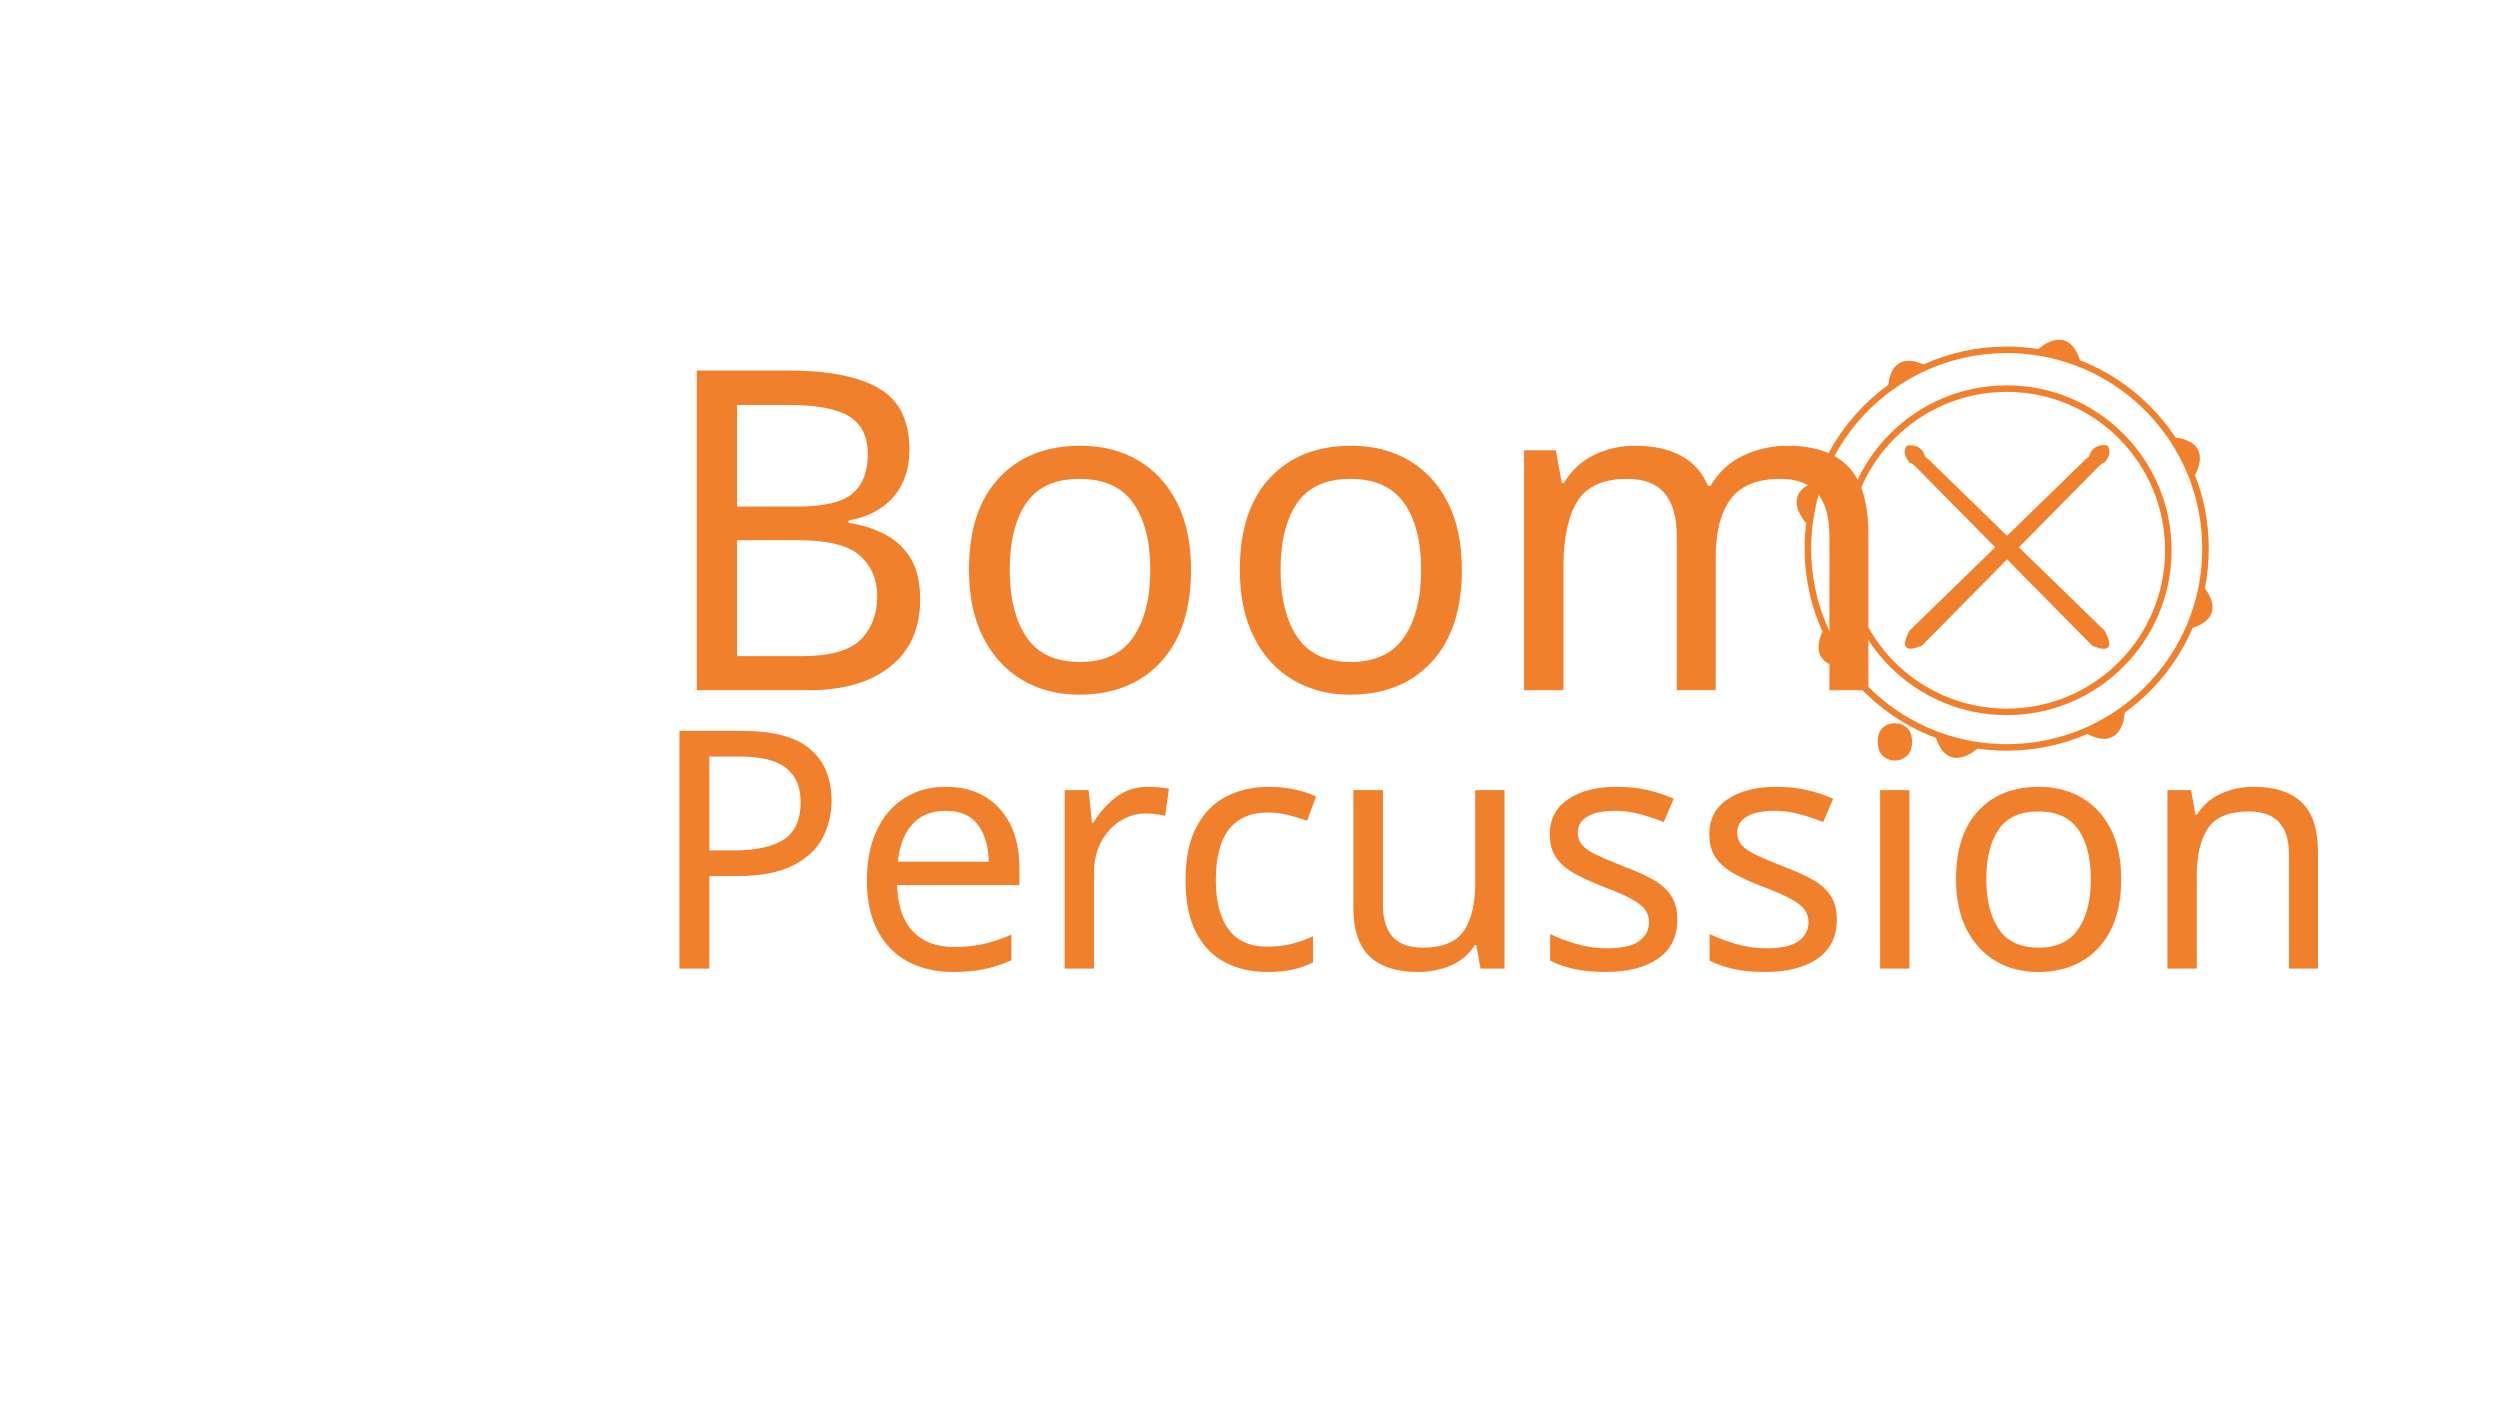
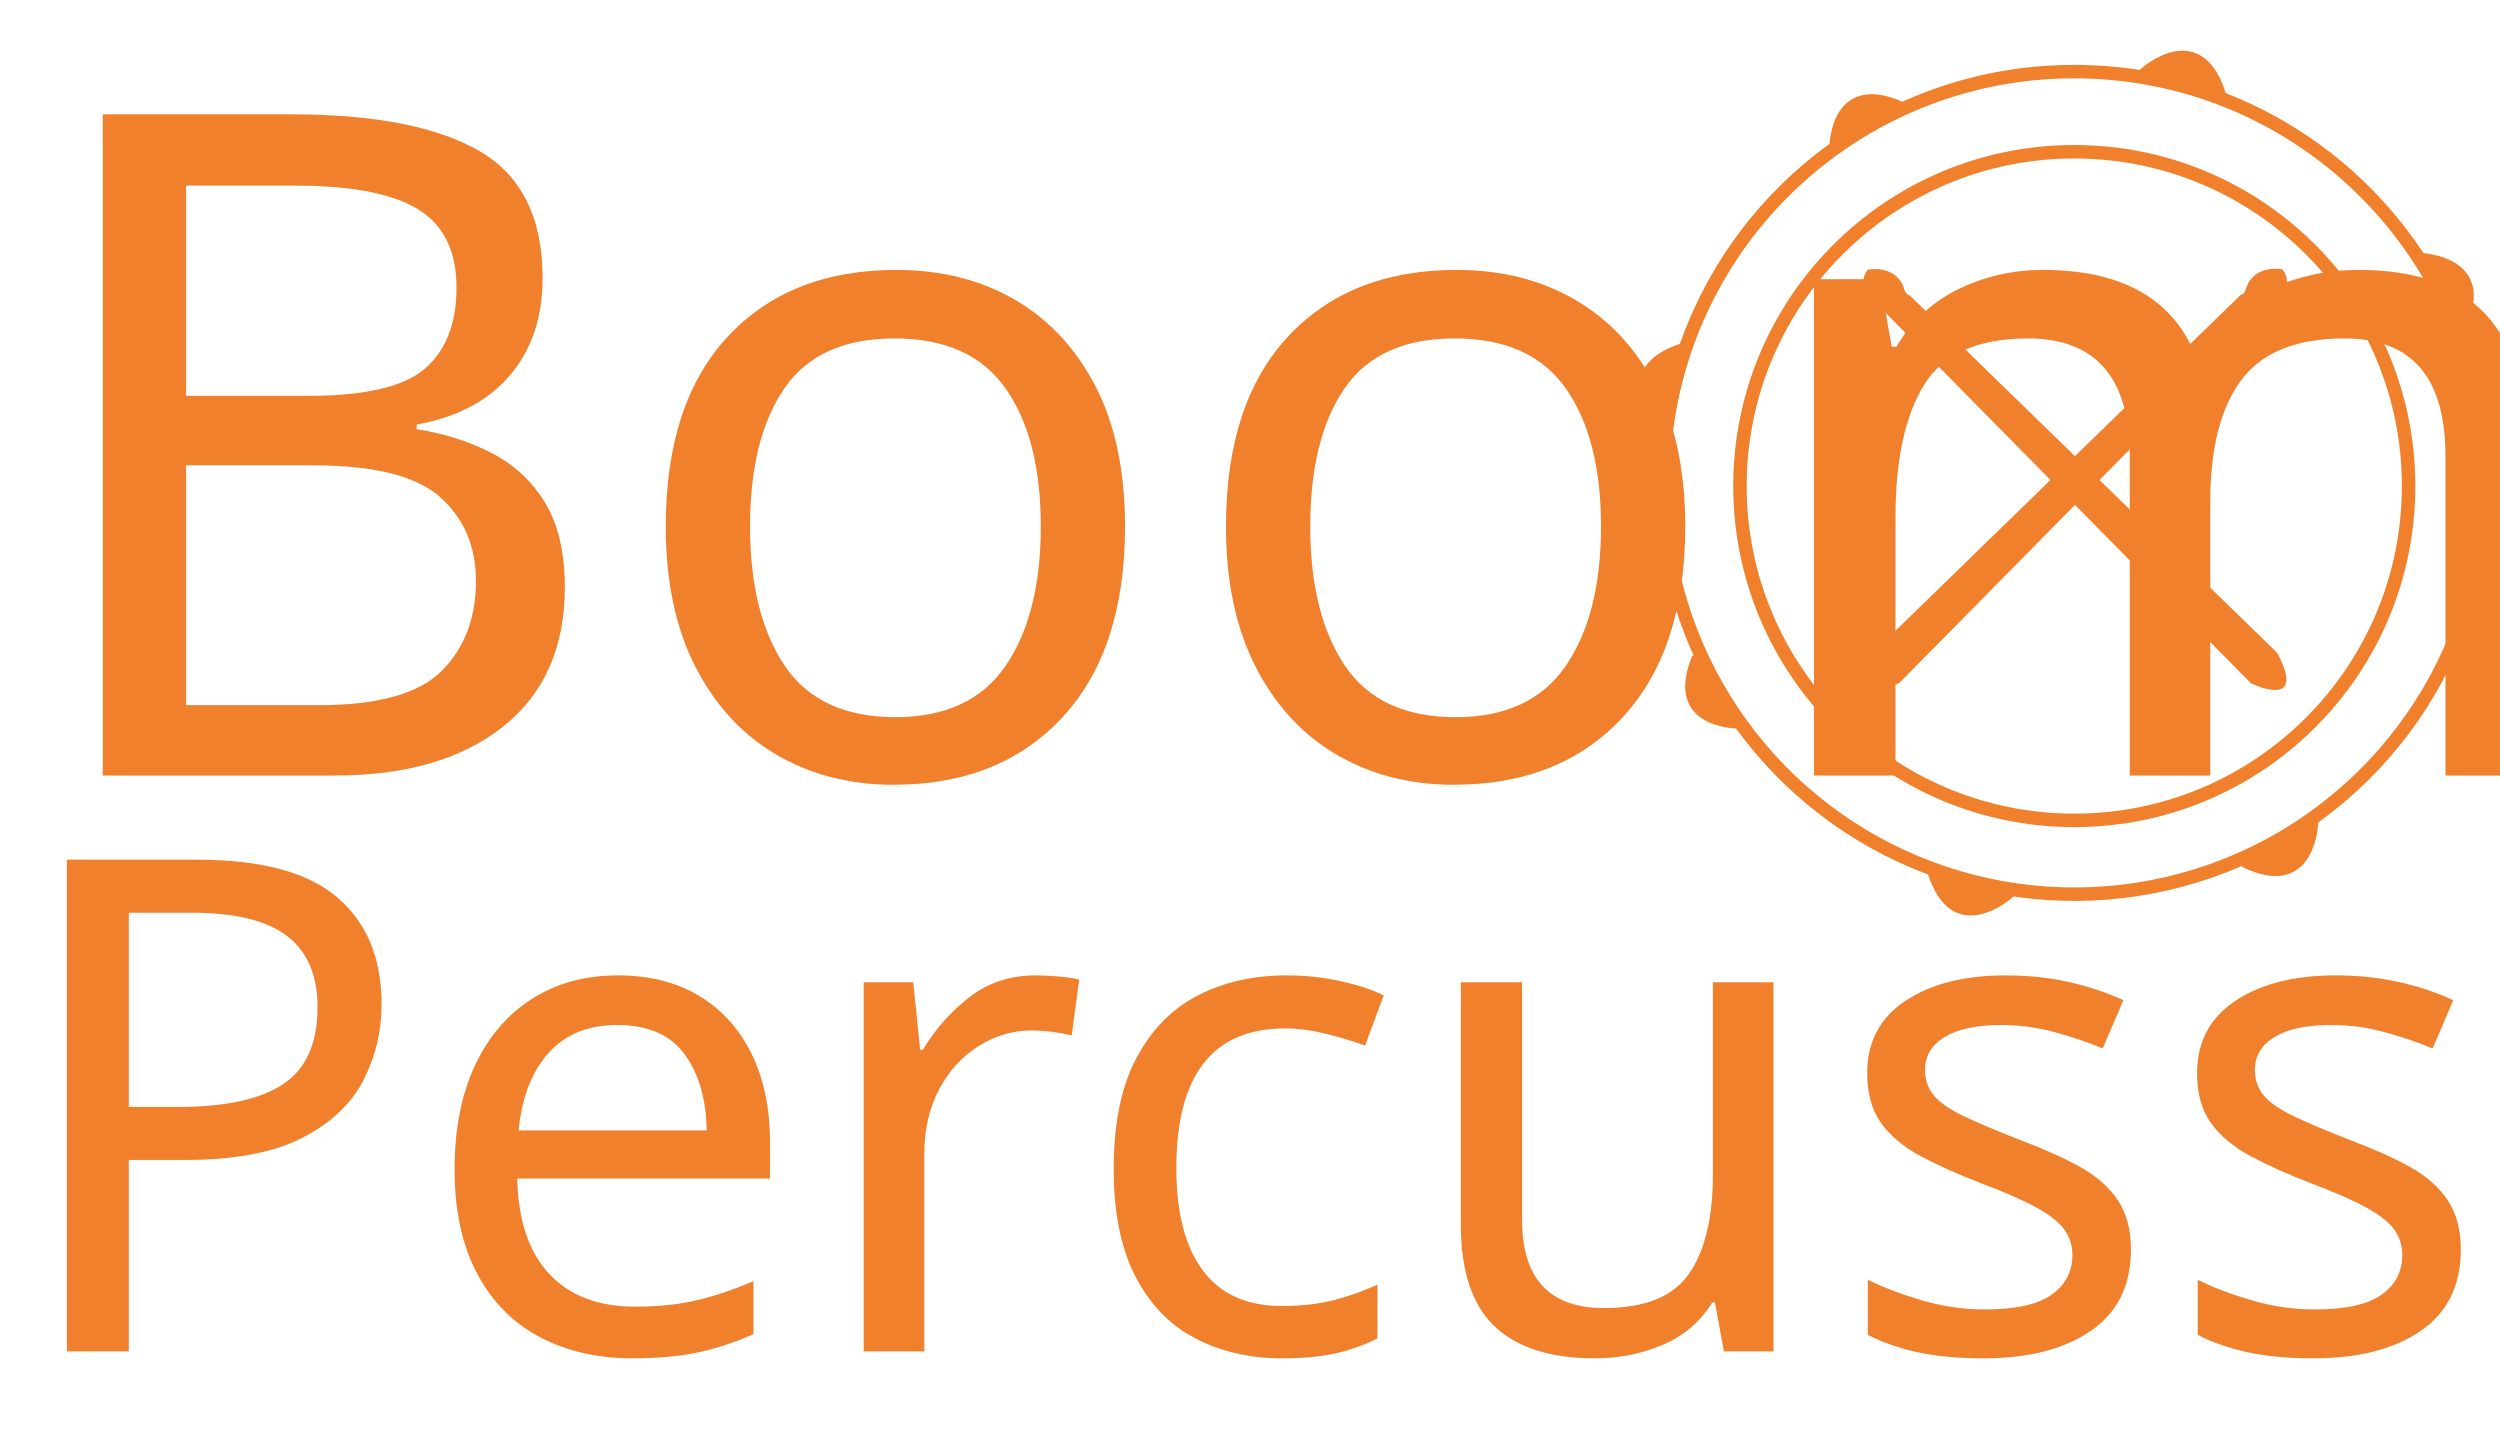
- <svg xmlns="http://www.w3.org/2000/svg" version="1.1" x="0px" y="0px" viewBox="0 0 1920 1080" style="enable-background:new 0 0 1920 1080;" xml:space="preserve">
-   <style type="text/css">
- 	.st0{display:none;}
- 	.st1{display:inline;}
- 	.st2{fill:#123740;}
- 	.st3{fill:#F1802D;}
- 	.st4{font-family:'SFAtarianSystemBoldItalic';}
- 	.st5{font-size:343.812px;}
- 	.st6{font-family:'SFAtarianSystemBold';}
- 	.st7{font-size:255.721px;}
- 	.st8{fill:none;stroke:#F1802D;stroke-width:5;stroke-miterlimit:10;}
- 	.st9{fill:none;stroke:#F1802D;stroke-width:3;stroke-miterlimit:10;}
- </style>
-   <g id="Capa_1" class="st0">
-     <g class="st1">
-       <rect class="st2" width="1920" height="1080" />
-     </g>
+ <svg xmlns="http://www.w3.org/2000/svg" viewBox="0 0 928.24 535.88">
+   <defs>
+     <style>.cls-1{font-size:343.81px;font-family:SFAtarianSystemBoldItalic, SF Atarian System;}.cls-1,.cls-2,.cls-3{fill:#f1802d;}.cls-2{font-size:255.72px;font-family:SFAtarianSystemBold, SF Atarian System;}.cls-4,.cls-5{fill:none;stroke:#f1802d;stroke-miterlimit:10;}.cls-4{stroke-width:5px;}.cls-5{stroke-width:3px;}</style>
+   </defs>
+   <g id="Capa_2" data-name="Capa 2">
+     <text class="cls-1" transform="translate(4.81 287.94)">Boom</text>
+     <text class="cls-2" transform="translate(0.01 501.78)">Percussion</text>
  </g>
-   <g id="Capa_3" class="st0">
- </g>
-   <g id="Capa_2">
-     <text transform="matrix(1 0 0 1 501.7915 530.0605)" class="st3 st4 st5">Boom</text>
-     <text transform="matrix(1 0 0 1 496.9912 743.9033)" class="st3 st6 st7">Percussion</text>
-   </g>
-   <g id="Capa_4">
-     <g id="XMLID_1_">
-       <g>
-         <path class="st3" d="M1691,451.4c0,0,19.53,20.95-8.03,29.53l-1.14-0.15c3.96-9.36,7.01-19.2,9.05-29.41L1691,451.4z" />
-         <path class="st3" d="M1669.03,337.47c0,0,28.65,0.6,15.59,26.34l-1.73,0.7c-3.8-9.47-8.53-18.47-14.06-26.9L1669.03,337.47z" />
-         <path class="st3" d="M1629.57,545.83l0.71,0.98c0,0-0.38,28.65-26.23,15.78l-3.46-0.56     C1610.88,557.68,1620.58,552.23,1629.57,545.83z" />
-         <path class="st3" d="M1595.98,277.2l-0.53,1.39c-9.3-3.54-19.04-6.19-29.11-7.86l0.3-1.73     C1568.72,267.16,1587.89,251.14,1595.98,277.2z" />
-         <path class="st3" d="M1517.9,572.27l-0.24,1.55c0,0-20.95,19.53-29.53-8.04l0.4-1.06     C1497.93,568.17,1507.74,570.72,1517.9,572.27z" />
-         <path class="st3" d="M1477.24,281.48l0.43,0.96c-9.2,4.21-17.91,9.31-26.02,15.19C1451.73,293.5,1453.27,270.67,1477.24,281.48z" />
-         <path class="st3" d="M1417.68,511.19c-3.72,0.04-27.26-0.67-16.89-25.2l1.94-0.12C1406.91,494.82,1411.93,503.3,1417.68,511.19z" />
-         <path class="st3" d="M1396.07,370.95l0.81,0.29c-3.28,9.43-5.66,19.3-7.04,29.48l-1.81-0.24     C1388.03,400.48,1368.5,379.51,1396.07,370.95z" />
-       </g>
-       <g>
-         <path class="st8" d="M1682.9,364.5c7.05,17.57,10.94,36.76,10.94,56.84c0,10.28-1.02,20.32-2.95,30.03     c-2.04,10.2-5.09,20.05-9.05,29.41c-11.1,26.24-29.32,48.74-52.26,65.05c-8.99,6.41-18.69,11.85-28.99,16.2     c-18.27,7.73-38.36,12-59.44,12c-7.91,0-15.67-0.6-23.25-1.76c-10.15-1.55-19.97-4.1-29.37-7.55     c-28.6-10.5-53.19-29.32-70.84-53.53c-5.76-7.89-10.77-16.37-14.96-25.32c-9.15-19.6-14.26-41.47-14.26-64.53     c0-7,0.47-13.89,1.38-20.63c1.38-10.18,3.76-20.05,7.04-29.48c10.35-29.82,29.69-55.44,54.78-73.6     c8.11-5.88,16.82-10.99,26.02-15.19c19.33-8.85,40.83-13.78,63.47-13.78c8.58,0,16.99,0.71,25.19,2.07     c10.07,1.66,19.81,4.32,29.11,7.86c30.24,11.52,55.89,32.36,73.39,59.01C1674.37,346.03,1679.1,355.03,1682.9,364.5z" />
-         <circle class="st8" cx="1541.15" cy="422.59" r="124.13" />
-         <path class="st9" d="M1566.45,269.17c0,0,0.06-0.06,0.19-0.16c2.09-1.85,21.25-17.86,29.35,8.19" />
-         <path class="st9" d="M1669.03,337.47c0,0,28.65,0.6,15.59,26.34" />
-         <path class="st9" d="M1691,451.4c0,0,19.53,20.95-8.03,29.53" />
-         <path class="st9" d="M1630.28,546.81c0,0-0.38,28.65-26.23,15.78" />
-         <path class="st9" d="M1517.66,573.82c0,0-20.95,19.53-29.53-8.04" />
-         <path class="st9" d="M1418.17,511.18c0,0-0.17,0.01-0.48,0.01c-3.72,0.04-27.26-0.67-16.89-25.2" />
-         <path class="st9" d="M1388.03,400.48c0,0-19.53-20.97,8.04-29.53" />
-         <path class="st9" d="M1451.65,298.25c0,0,0-0.22,0.01-0.62c0.07-4.13,1.61-26.96,25.58-16.15" />
-       </g>
-     </g>
-     <path class="st3" d="M1471.21,358.38l135.53,137.43c0,0,21.2,10.4,9.76-11.29l-136.47-132.76c0,0-1.47,0-2.21-2.94   c0,0-2.21-8.09-13.24-6.62c0,0-5.15,5.15,2.21,13.24C1466.8,355.44,1468.27,355.44,1471.21,358.38z" />
-     <path class="st3" d="M1611.74,358.26l-135.53,137.43c0,0-21.2,10.4-9.77-11.29l136.47-132.76c0,0,1.47,0,2.21-2.94   c0,0,2.21-8.09,13.24-6.62c0,0,5.15,5.15-2.21,13.24C1616.15,355.32,1614.68,355.32,1611.74,358.26z" />
+   <g id="Capa_4" data-name="Capa 4">
+     <path class="cls-3" d="M1417,451.4s19.53,21-8,29.53l-1.14-.15a151.76,151.76,0,0,0,9.05-29.41Z" transform="translate(-496.98 -242.12)" />
+     <path class="cls-3" d="M1395,337.47s28.65.59,15.59,26.34l-1.72.69a152.16,152.16,0,0,0-14.07-26.9Z" transform="translate(-496.98 -242.12)" />
+     <path class="cls-3" d="M1355.57,545.83l.71,1s-.39,28.65-26.23,15.78l-3.47-.56A151.83,151.83,0,0,0,1355.57,545.83Z" transform="translate(-496.98 -242.12)" />
+     <path class="cls-3" d="M1322,277.2l-.53,1.39a151.64,151.64,0,0,0-29.11-7.86l.29-1.72C1294.72,267.16,1313.89,251.14,1322,277.2Z" transform="translate(-496.98 -242.12)" />
+     <path class="cls-3" d="M1243.9,572.27l-.24,1.55s-21,19.53-29.53-8l.4-1.06A151.42,151.42,0,0,0,1243.9,572.27Z" transform="translate(-496.98 -242.12)" />
+     <path class="cls-3" d="M1203.24,281.48l.44,1a152.29,152.29,0,0,0-26,15.19C1177.73,293.5,1179.27,270.67,1203.24,281.48Z" transform="translate(-496.98 -242.12)" />
+     <path class="cls-3" d="M1143.68,511.19c-3.72,0-27.26-.67-16.89-25.2l1.94-.12A152.08,152.08,0,0,0,1143.68,511.19Z" transform="translate(-496.98 -242.12)" />
+     <path class="cls-3" d="M1122.07,371l.81.28a152.14,152.14,0,0,0-7,29.48l-1.81-.23S1094.5,379.51,1122.07,371Z" transform="translate(-496.98 -242.12)" />
+     <path class="cls-4" d="M1408.9,364.5a152.72,152.72,0,1,1-294.44,56.85,155.88,155.88,0,0,1,1.38-20.64,152.6,152.6,0,0,1,151.31-132,153.83,153.83,0,0,1,25.19,2.07,151.64,151.64,0,0,1,29.11,7.86,153.21,153.21,0,0,1,87.45,85.91Z" transform="translate(-496.98 -242.12)" />
+     <circle class="cls-4" cx="770.17" cy="180.47" r="124.13" />
+     <path class="cls-5" d="M1292.45,269.17l.18-.16c2.09-1.85,21.26-17.87,29.35,8.19" transform="translate(-496.98 -242.12)" />
+     <path class="cls-5" d="M1395,337.47s28.65.59,15.59,26.34" transform="translate(-496.98 -242.12)" />
+     <path class="cls-5" d="M1417,451.4s19.53,21-8,29.53" transform="translate(-496.98 -242.12)" />
+     <path class="cls-5" d="M1356.28,546.81s-.39,28.65-26.23,15.78" transform="translate(-496.98 -242.12)" />
+     <path class="cls-5" d="M1243.66,573.82s-21,19.53-29.53-8" transform="translate(-496.98 -242.12)" />
+     <path class="cls-5" d="M1144.17,511.18h-.49c-3.72,0-27.26-.67-16.89-25.2" transform="translate(-496.98 -242.12)" />
+     <path class="cls-5" d="M1114,400.48s-19.53-21,8-29.53" transform="translate(-496.98 -242.12)" />
+     <path class="cls-5" d="M1177.65,298.25s0-.22,0-.62c.07-4.13,1.61-27,25.58-16.15" transform="translate(-496.98 -242.12)" />
+     <path class="cls-3" d="M1197.21,358.38l135.53,137.44s21.2,10.4,9.77-11.3L1206,351.76s-1.47,0-2.21-2.94c0,0-2.2-8.09-13.24-6.62,0,0-5.14,5.15,2.21,13.24C1192.8,355.44,1194.27,355.44,1197.21,358.38Z" transform="translate(-496.98 -242.12)" />
+     <path class="cls-3" d="M1337.74,358.26,1202.21,495.69s-21.2,10.41-9.76-11.29l136.46-132.76s1.47,0,2.21-2.94c0,0,2.21-8.09,13.24-6.62,0,0,5.15,5.15-2.21,13.24C1342.15,355.32,1340.68,355.32,1337.74,358.26Z" transform="translate(-496.98 -242.12)" />
  </g>
</svg>
